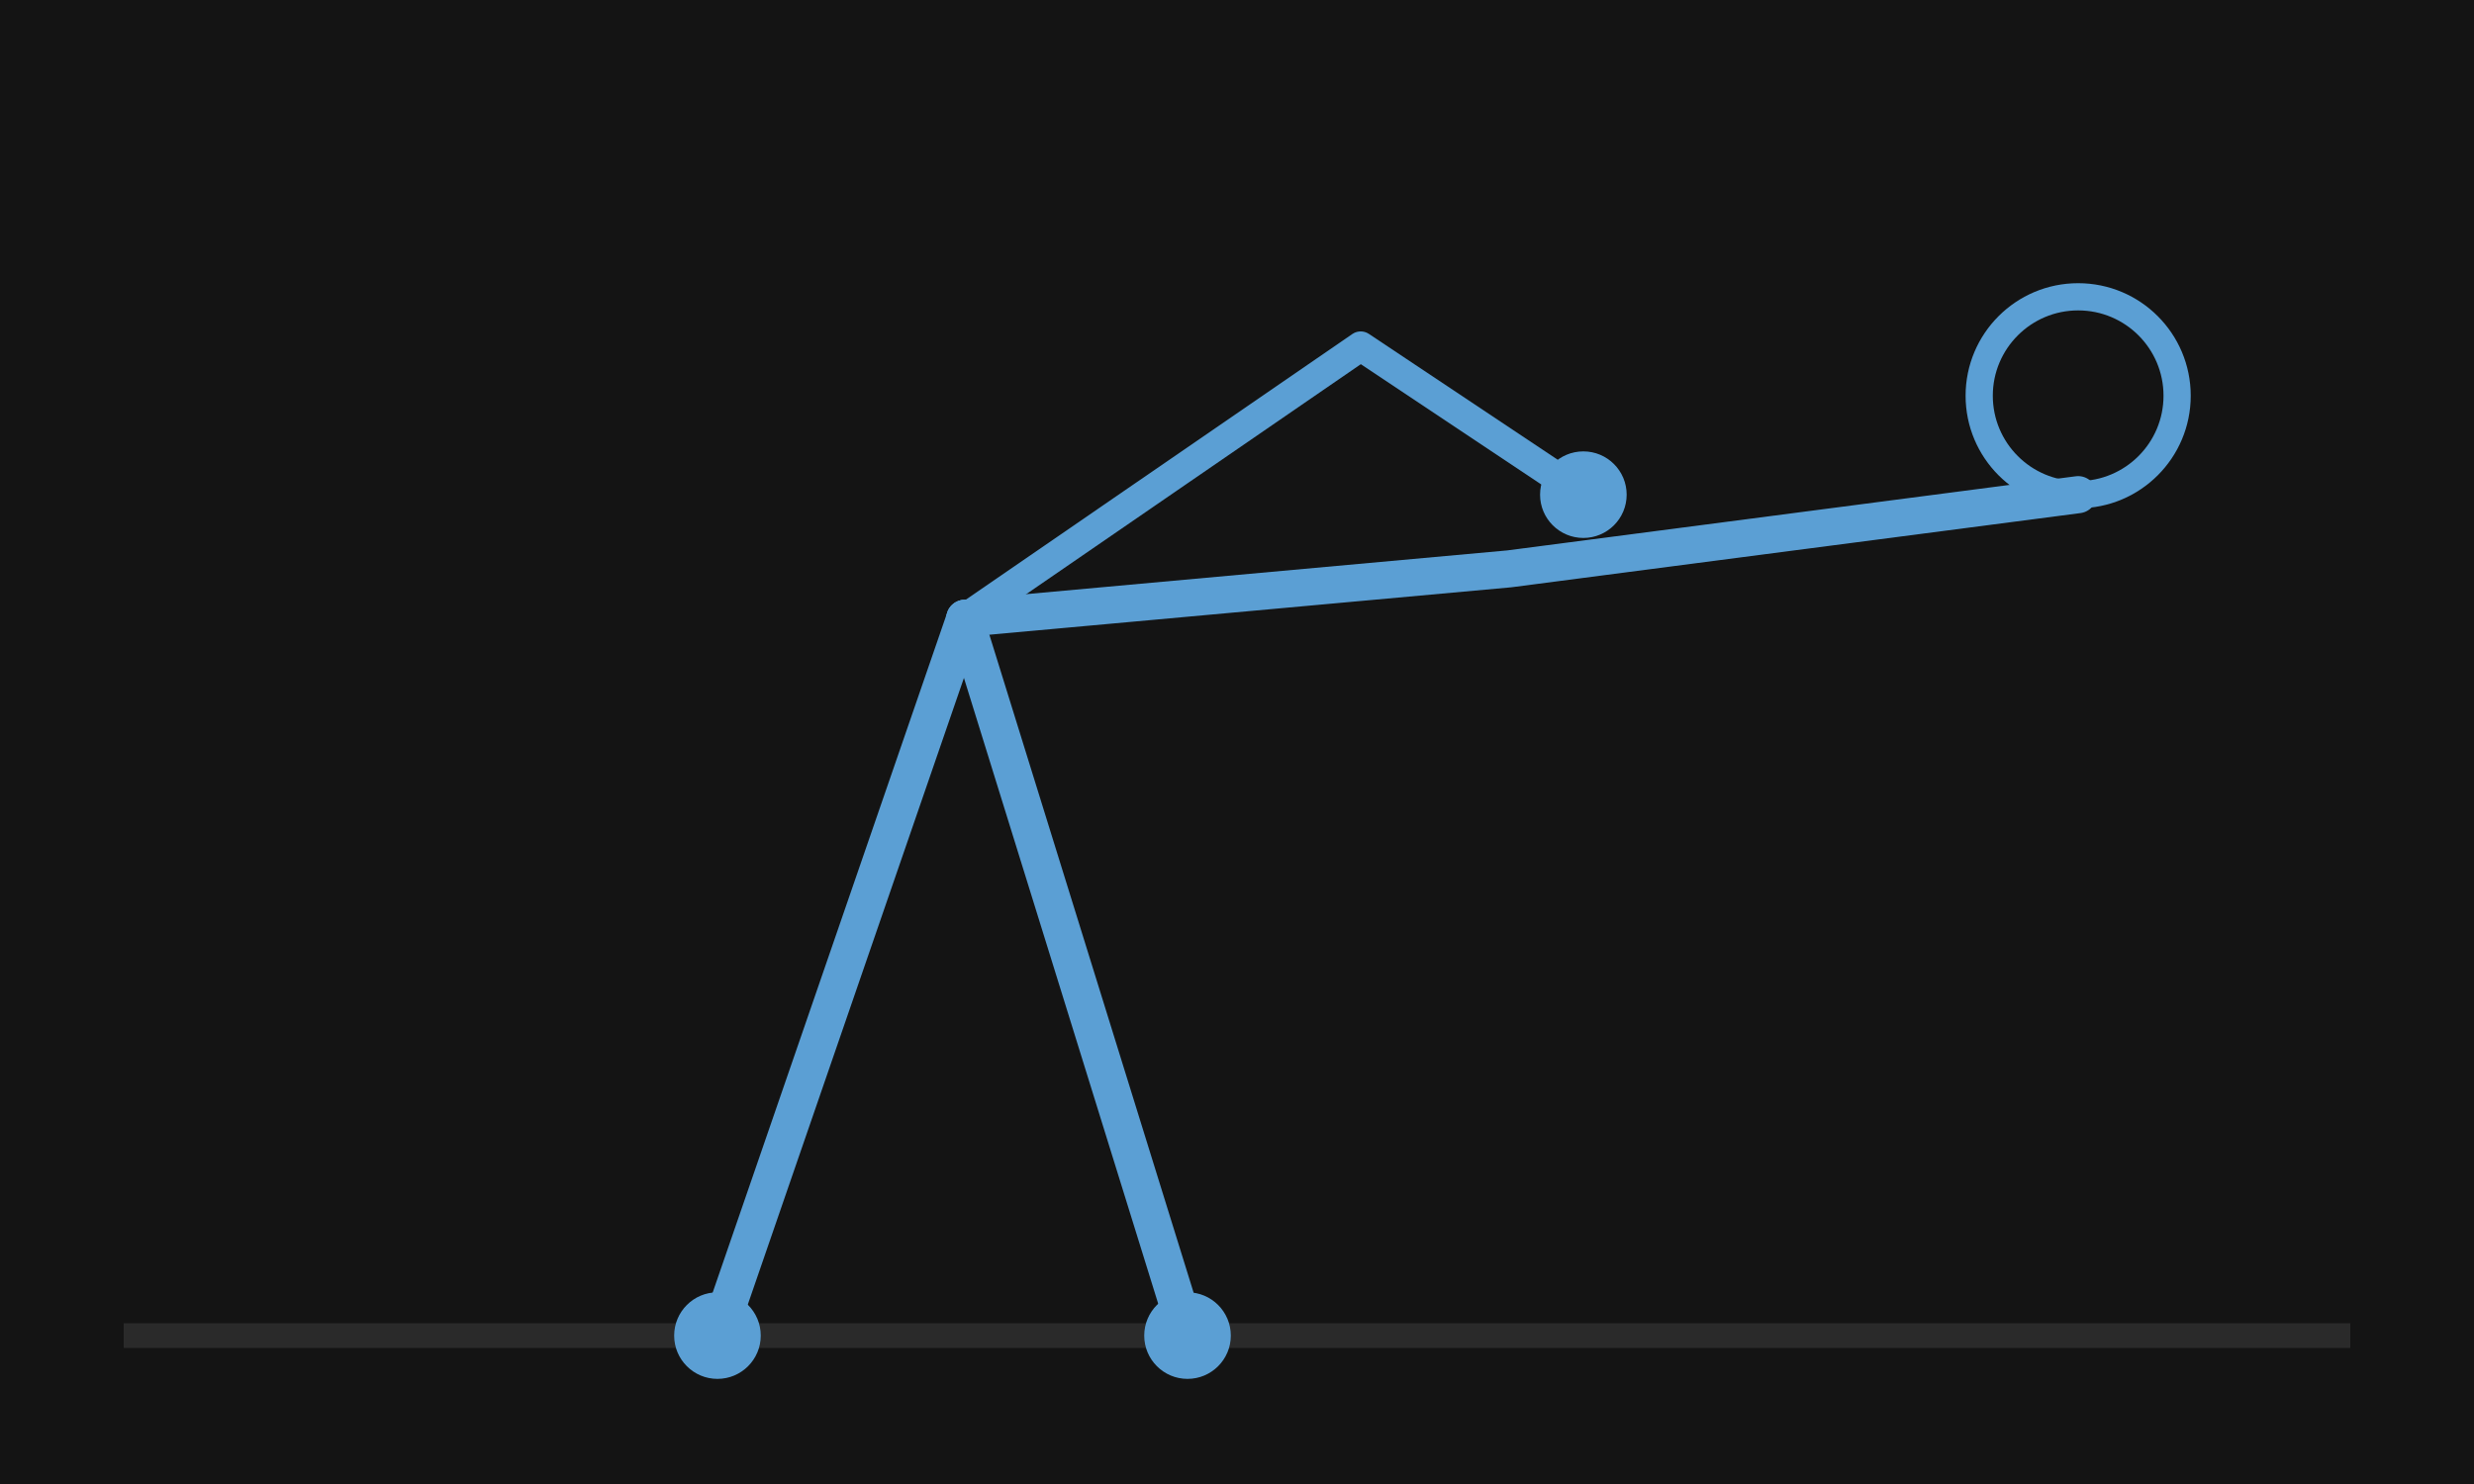
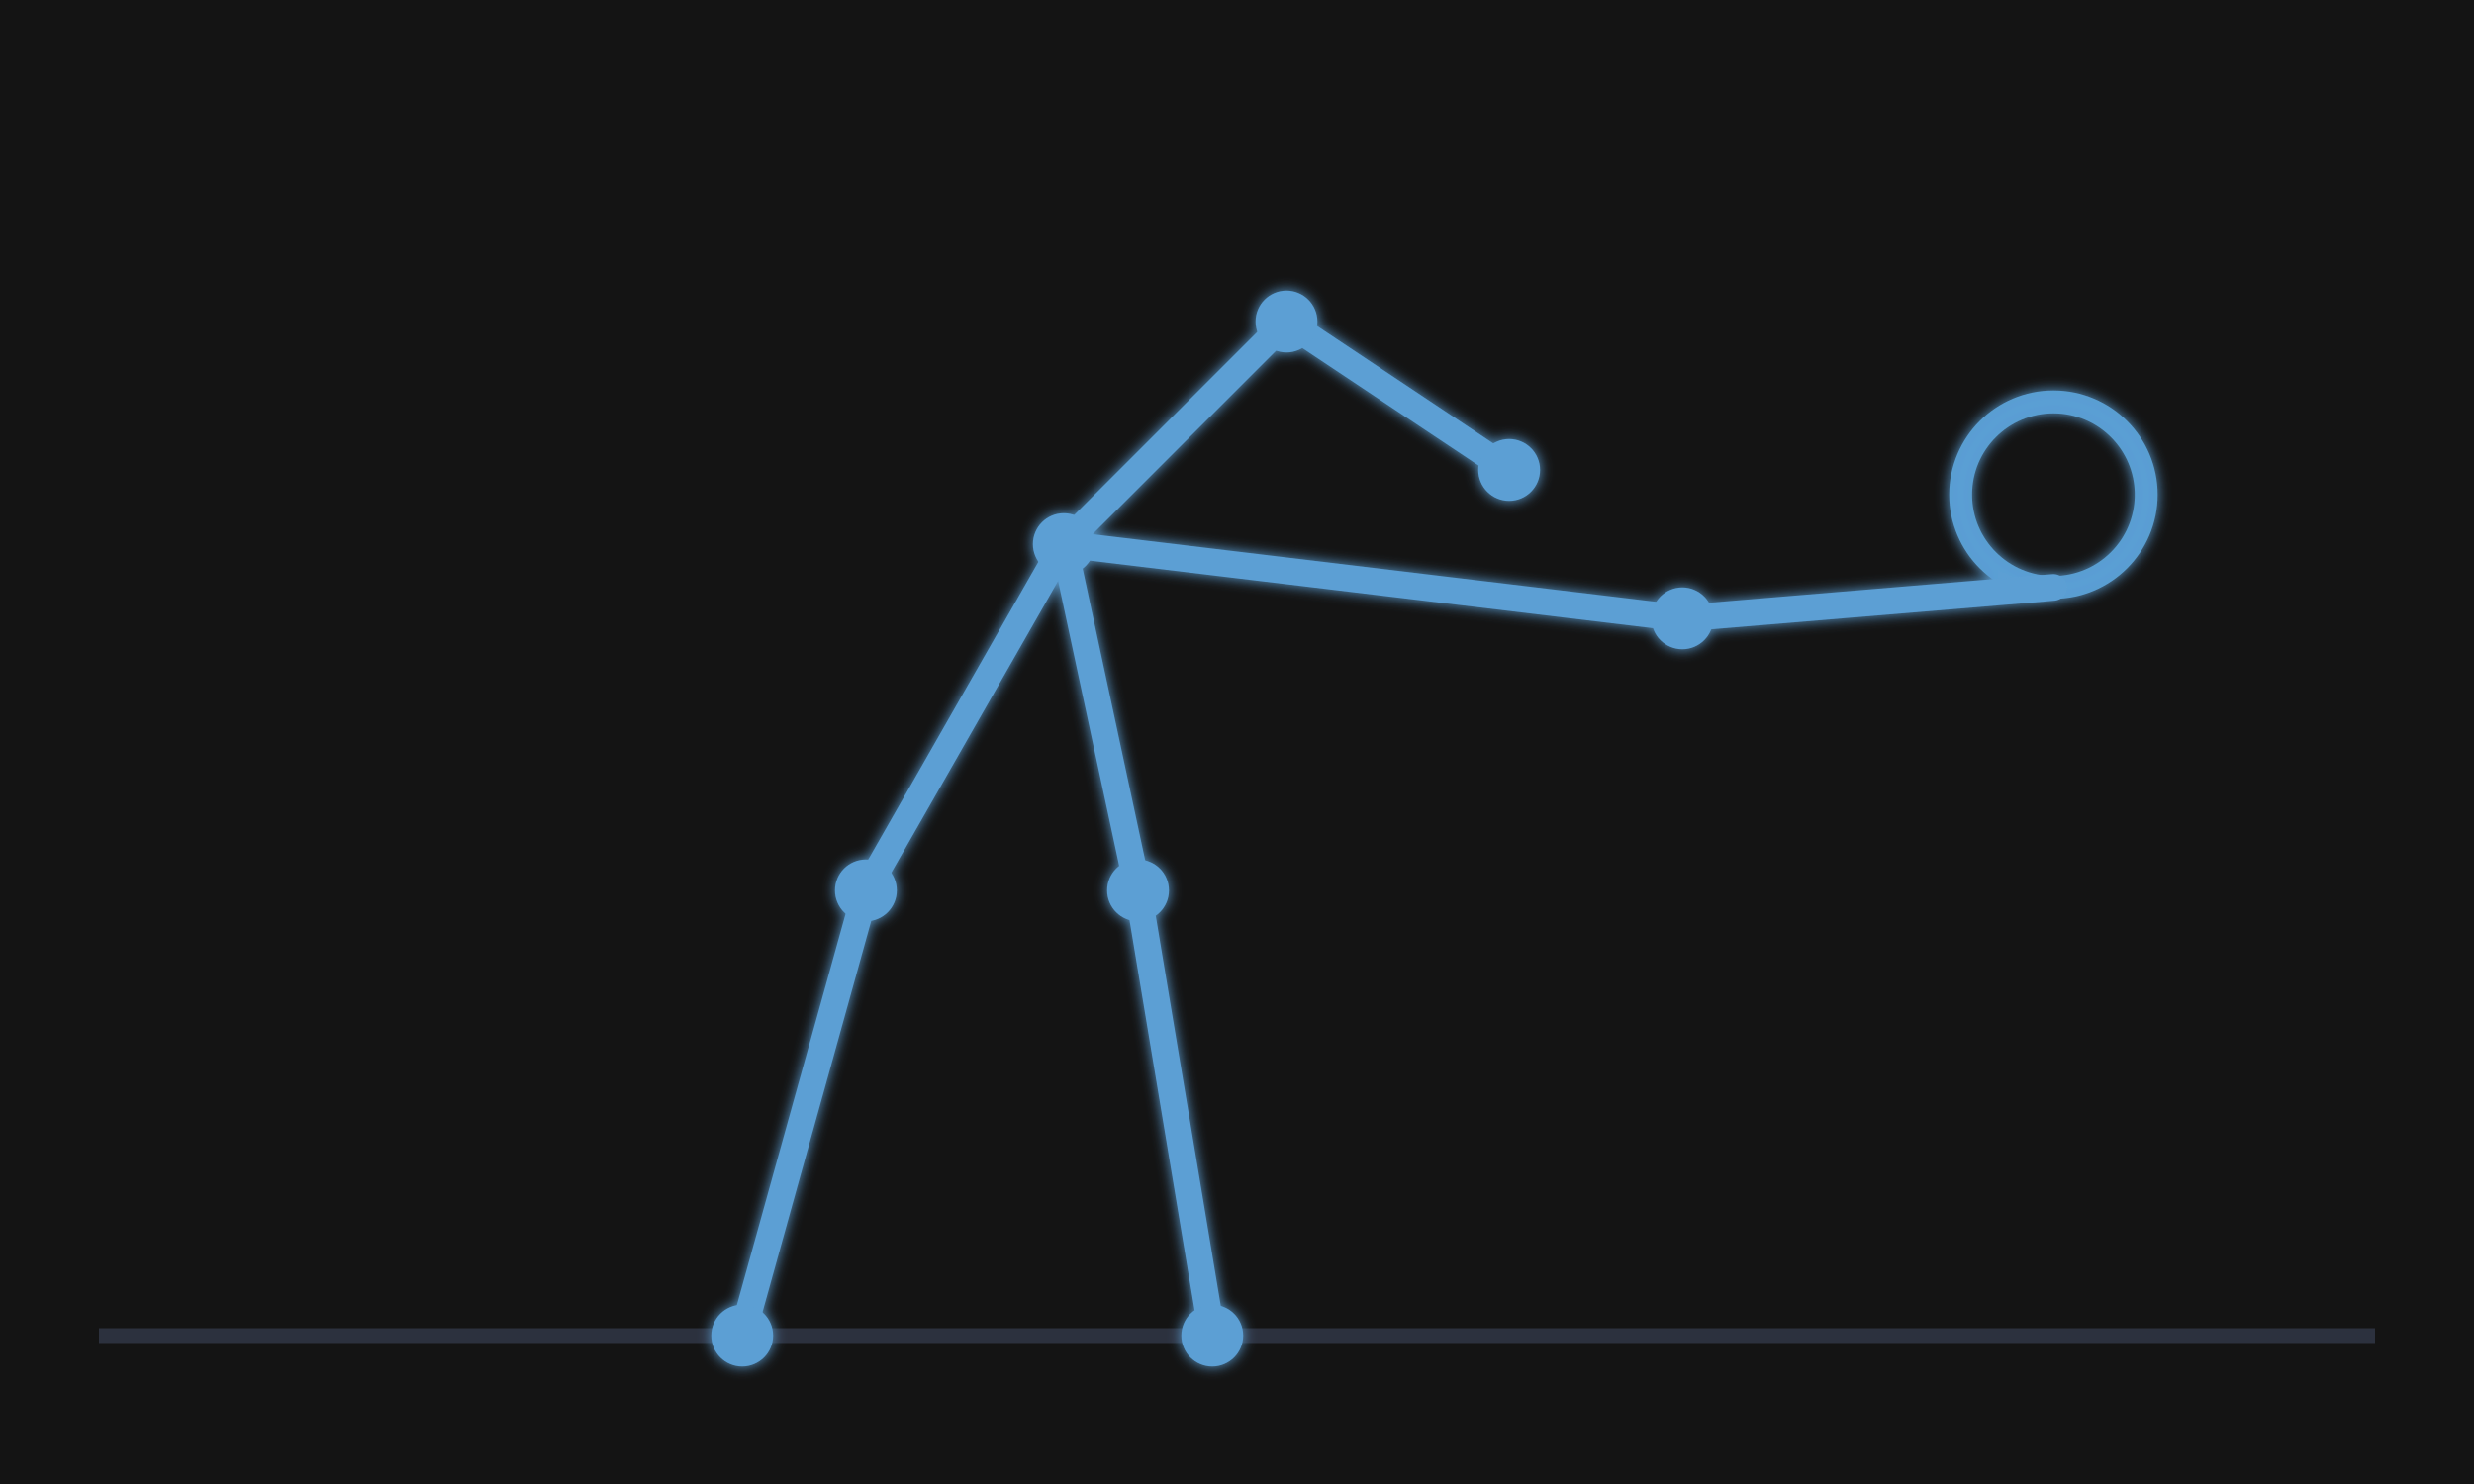
<svg xmlns="http://www.w3.org/2000/svg" viewBox="0 0 200 120" fill="none" aria-hidden="true">
+   <defs>
+     <filter id="sfGlow" x="-35%" y="-35%" width="170%" height="170%">
+       <feGaussianBlur stdDeviation="0.5" result="b" />
+       <feMerge>
+         <feMergeNode in="b" />
+         <feMergeNode in="SourceGraphic" />
+       </feMerge>
+     </filter>
+   </defs>
  <rect width="200" height="120" fill="#141414" />
-   <line x1="10" y1="108" x2="190" y2="108" stroke="#2a2a2a" stroke-width="2" />
-   <circle cx="168" cy="32" r="8" stroke="#5b9fd4" stroke-width="2.2" />
-   <path d="M168 40 L122 46 L78 50" stroke="#5b9fd4" stroke-width="3" stroke-linecap="round" stroke-linejoin="round" />
-   <path d="M78 50 L58 108" stroke="#5b9fd4" stroke-width="3" stroke-linecap="round" stroke-linejoin="round" />
-   <path d="M78 50 L96 108" stroke="#5b9fd4" stroke-width="3" stroke-linecap="round" stroke-linejoin="round" />
-   <path d="M78 50 L110 28 L128 40" stroke="#5b9fd4" stroke-width="2.4" stroke-linecap="round" stroke-linejoin="round" />
-   <circle cx="58" cy="108" r="3.5" fill="#5b9fd4" />
-   <circle cx="96" cy="108" r="3.5" fill="#5b9fd4" />
-   <circle cx="128" cy="40" r="3.5" fill="#5b9fd4" />
+   <line x1="8" y1="108" x2="192" y2="108" stroke="#4a5570" stroke-width="1.2" opacity="0.45" />
+   <g filter="url(#sfGlow)">
+     <circle cx="166" cy="40" r="7.5" stroke="#5b9fd4" stroke-width="1.85" fill="none" opacity="0.98" />
+     <path d="M166 47.5 L136 50 L86 44" stroke="#5b9fd4" stroke-width="2.15" stroke-linecap="round" stroke-linejoin="round" />
+     <path d="M86 44 L70 72 L60 108" stroke="#5b9fd4" stroke-width="2.15" stroke-linecap="round" stroke-linejoin="round" />
+     <path d="M86 44 L92 72 L98 108" stroke="#5b9fd4" stroke-width="2.15" stroke-linecap="round" stroke-linejoin="round" />
+     <path d="M86 44 L104 26 L122 38" stroke="#5b9fd4" stroke-width="2.15" stroke-linecap="round" stroke-linejoin="round" />
+     <circle cx="136" cy="50" r="2.5" fill="#5b9fd4" />
+     <circle cx="86" cy="44" r="2.5" fill="#5b9fd4" />
+     <circle cx="70" cy="72" r="2.5" fill="#5b9fd4" />
+     <circle cx="92" cy="72" r="2.5" fill="#5b9fd4" />
+     <circle cx="60" cy="108" r="2.5" fill="#5b9fd4" />
+     <circle cx="98" cy="108" r="2.5" fill="#5b9fd4" />
+     <circle cx="104" cy="26" r="2.5" fill="#5b9fd4" />
+     <circle cx="122" cy="38" r="2.5" fill="#5b9fd4" />
+   </g>
</svg>
